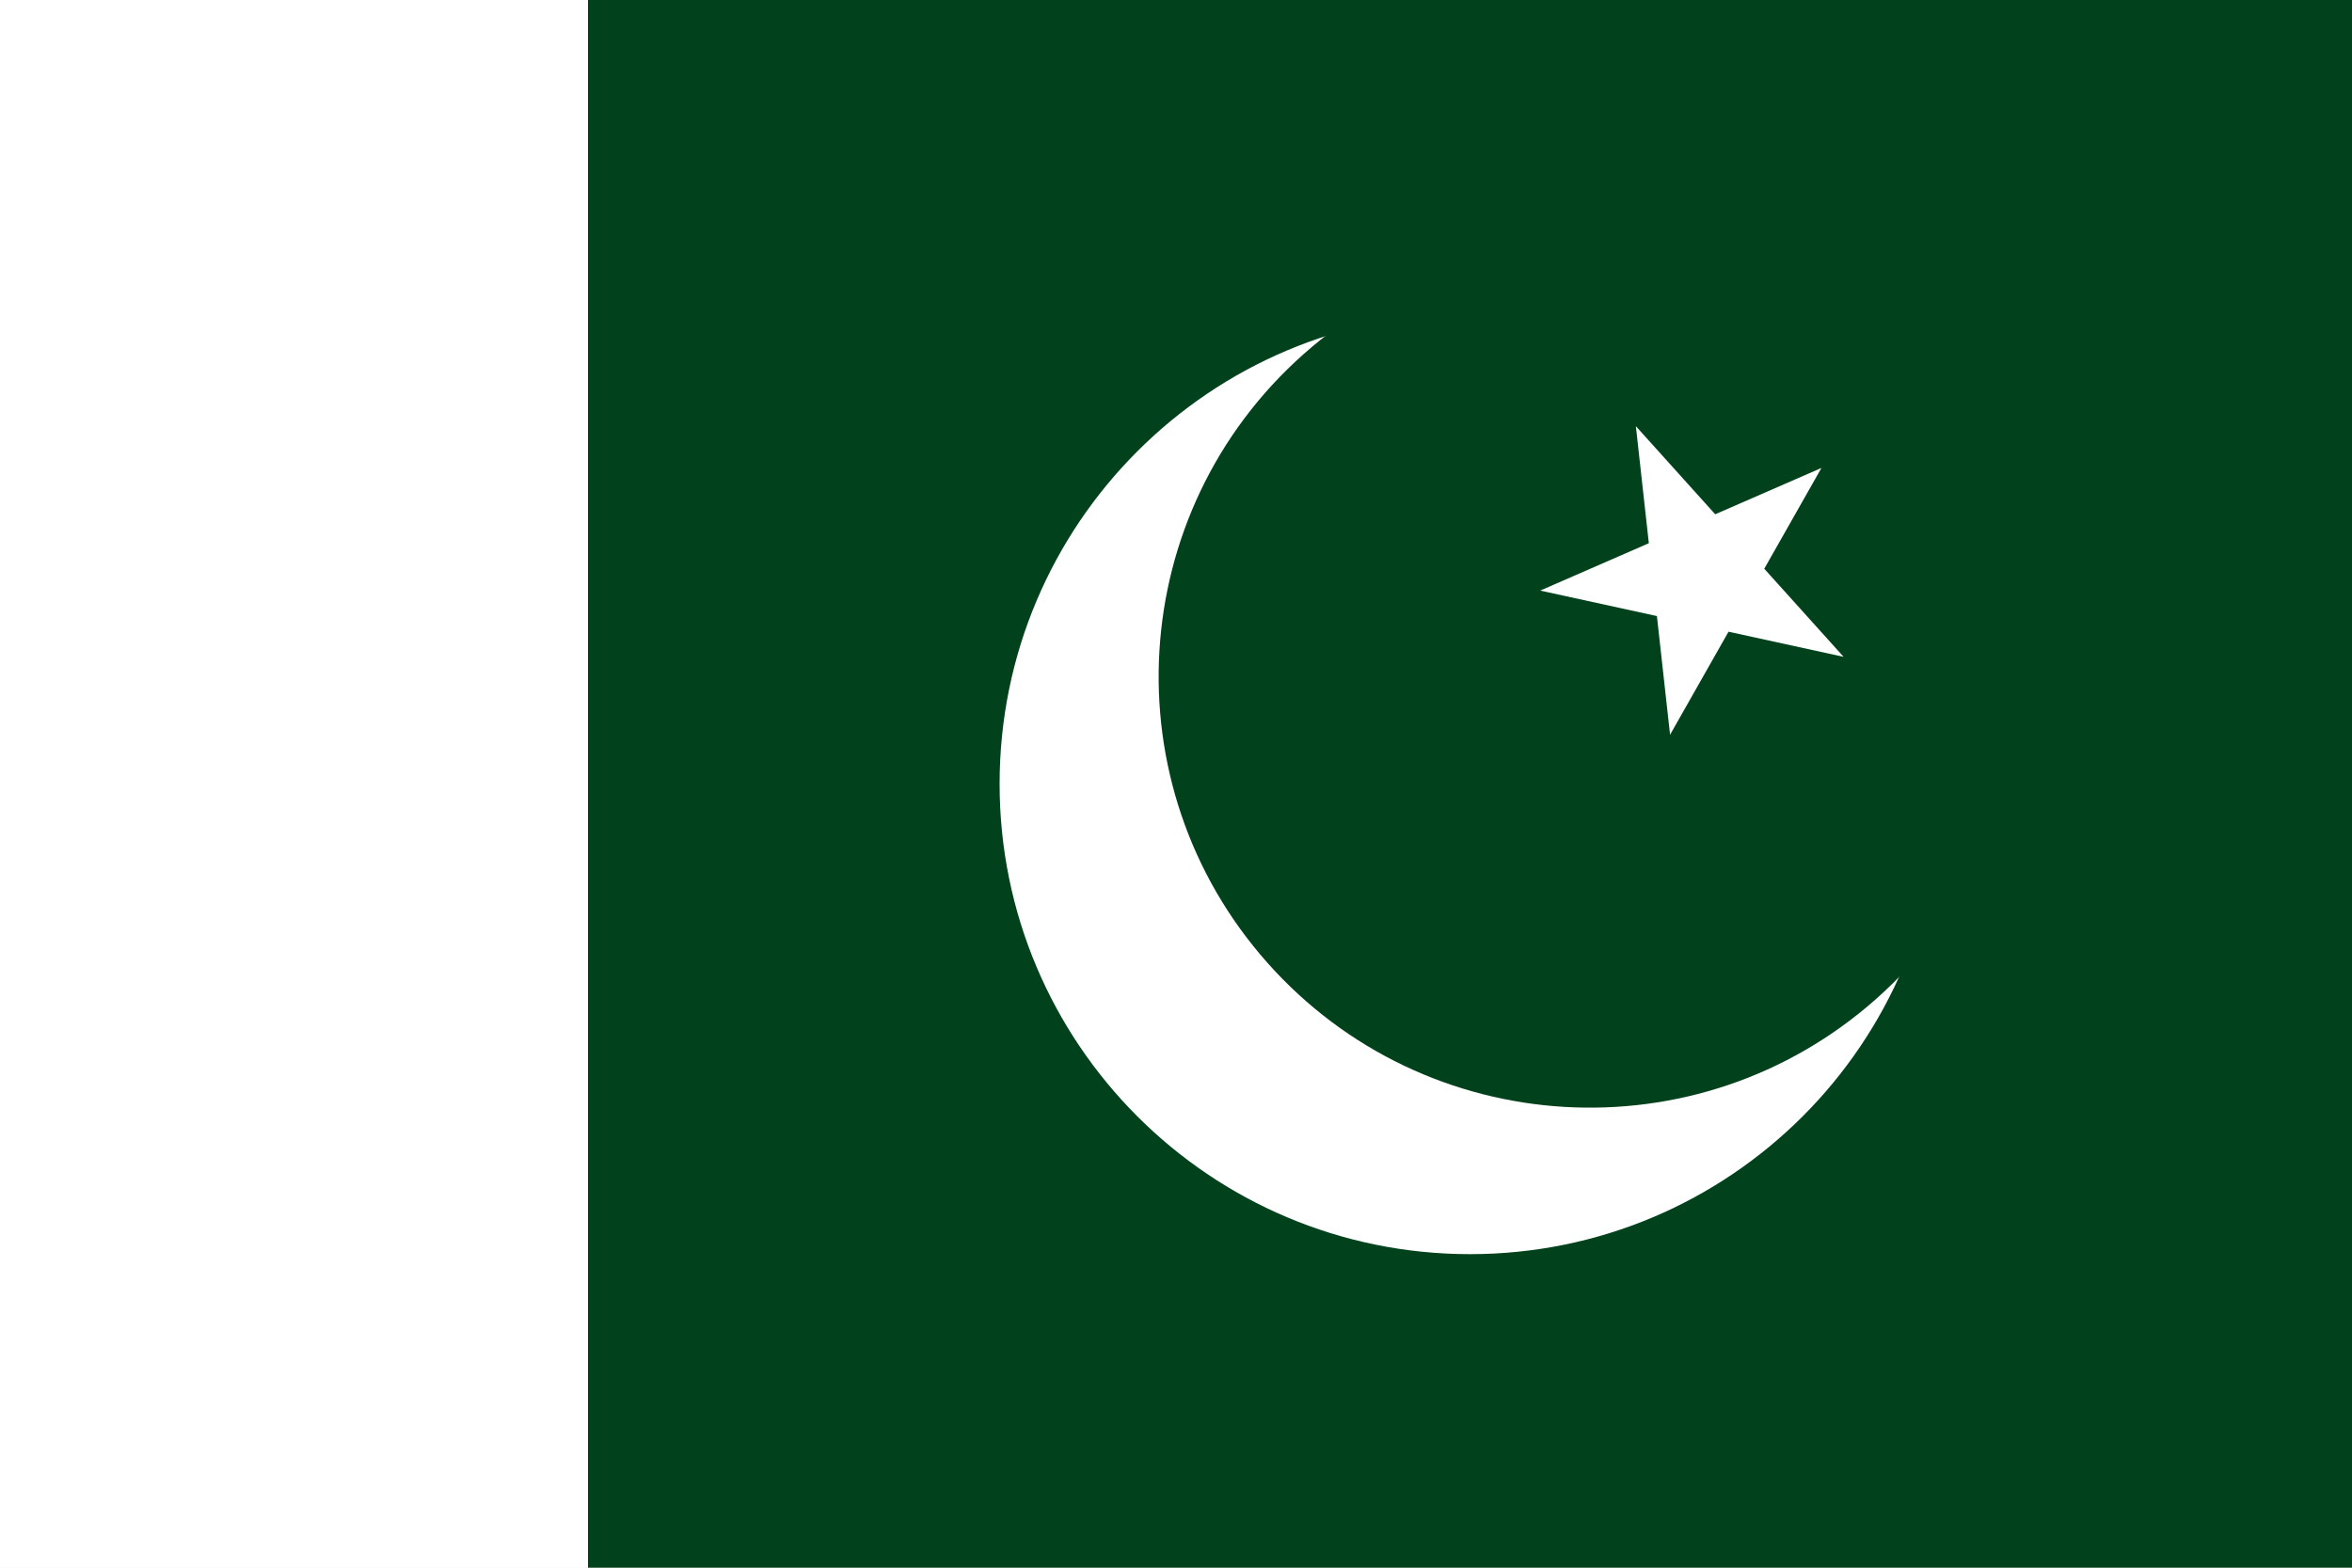
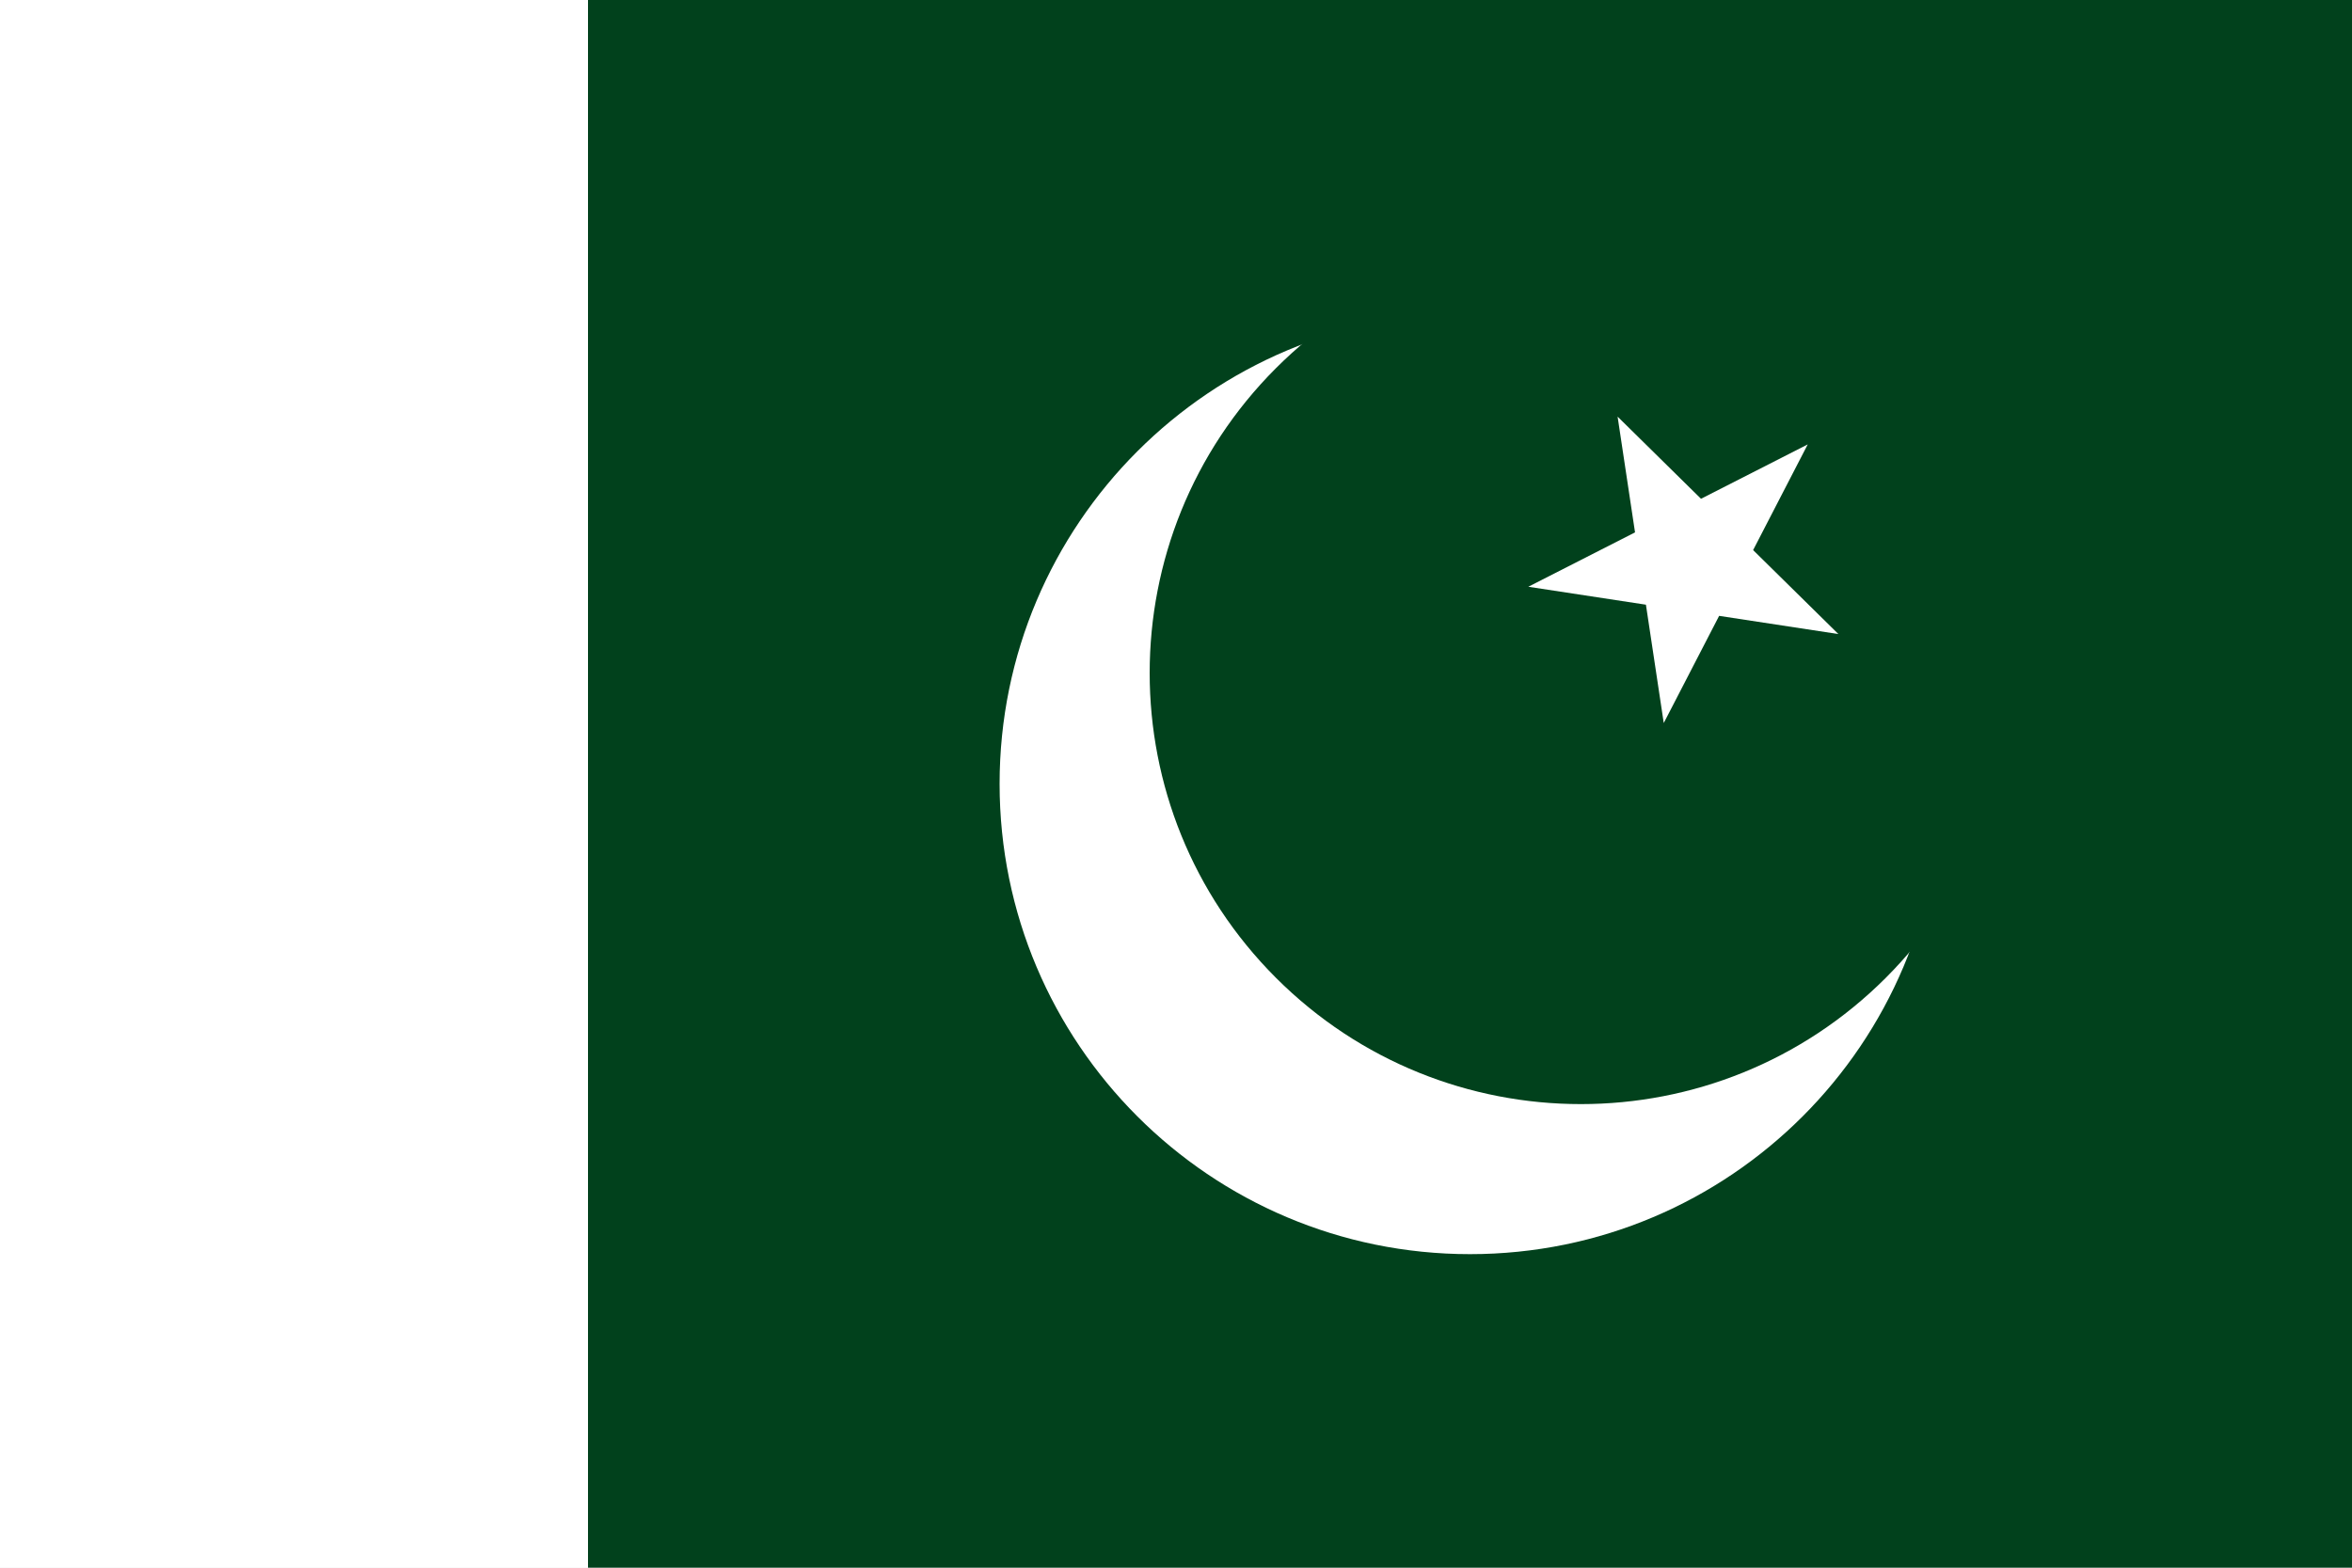
- <svg xmlns="http://www.w3.org/2000/svg" width="900" height="600" viewBox="-75 -40 120 80" fill="#fff">
-   <path d="M-75-40h30v80H-75z" />
-   <path d="M-45-40H60v80H-45z" fill="#01411C" />
-   <circle r="24" />
-   <circle r="22" cx="-7" cy="-40" fill="#01411C" transform="rotate(-41.6, 45, -40)" />
-   <path d="M0-25L15,20L-24-8L24-8L-15,20" transform="translate(11.8,-10.6)scale(0.33)rotate(48)" />
+ <svg xmlns="http://www.w3.org/2000/svg" width="900" height="600" viewBox="-225 -120 360 240" fill="#fff">
+   <path d="M-225-120h90v240h-90z" />
+   <path d="M-135-120h270v240h-270z" fill="#01411C" />
+   <circle r="72" />
+   <circle r="66" transform="rotate(-45)translate(24,0)" fill="#01411C" />
+   <path d="M0-25L15,20L-24-8L24-8L-15,20" transform="rotate(-45)translate(48,0)rotate(18)" />
</svg>
